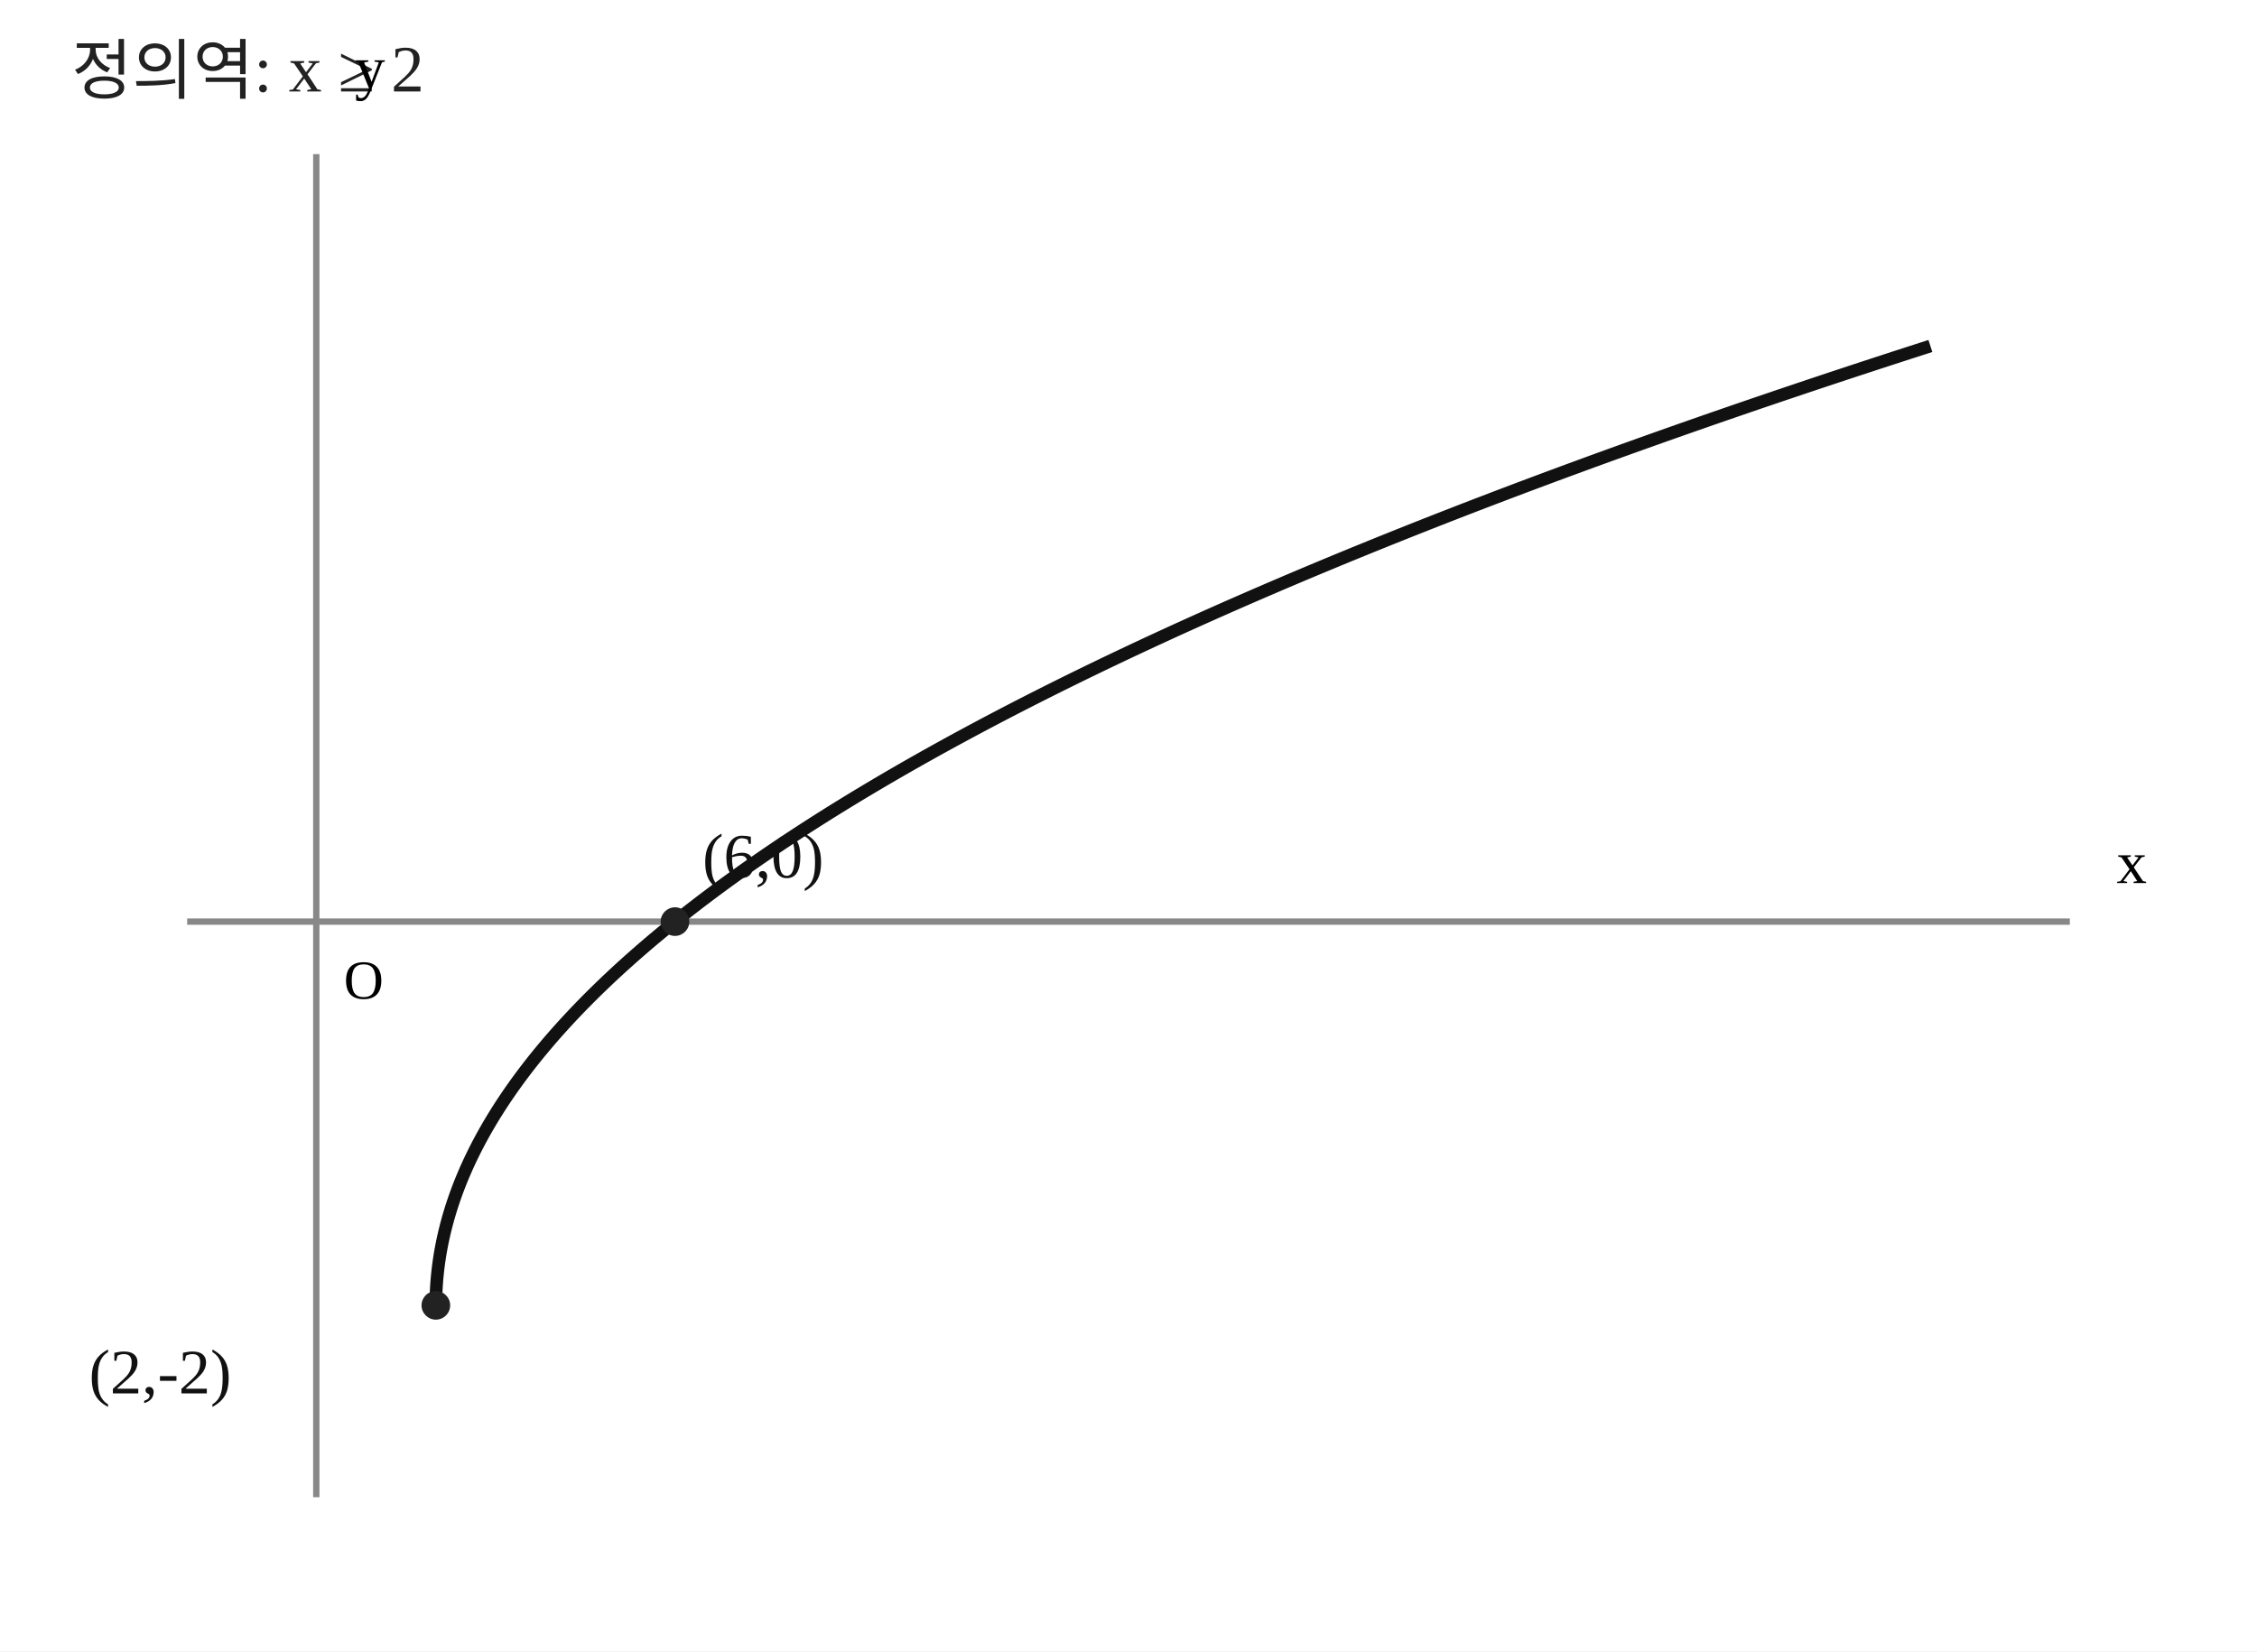
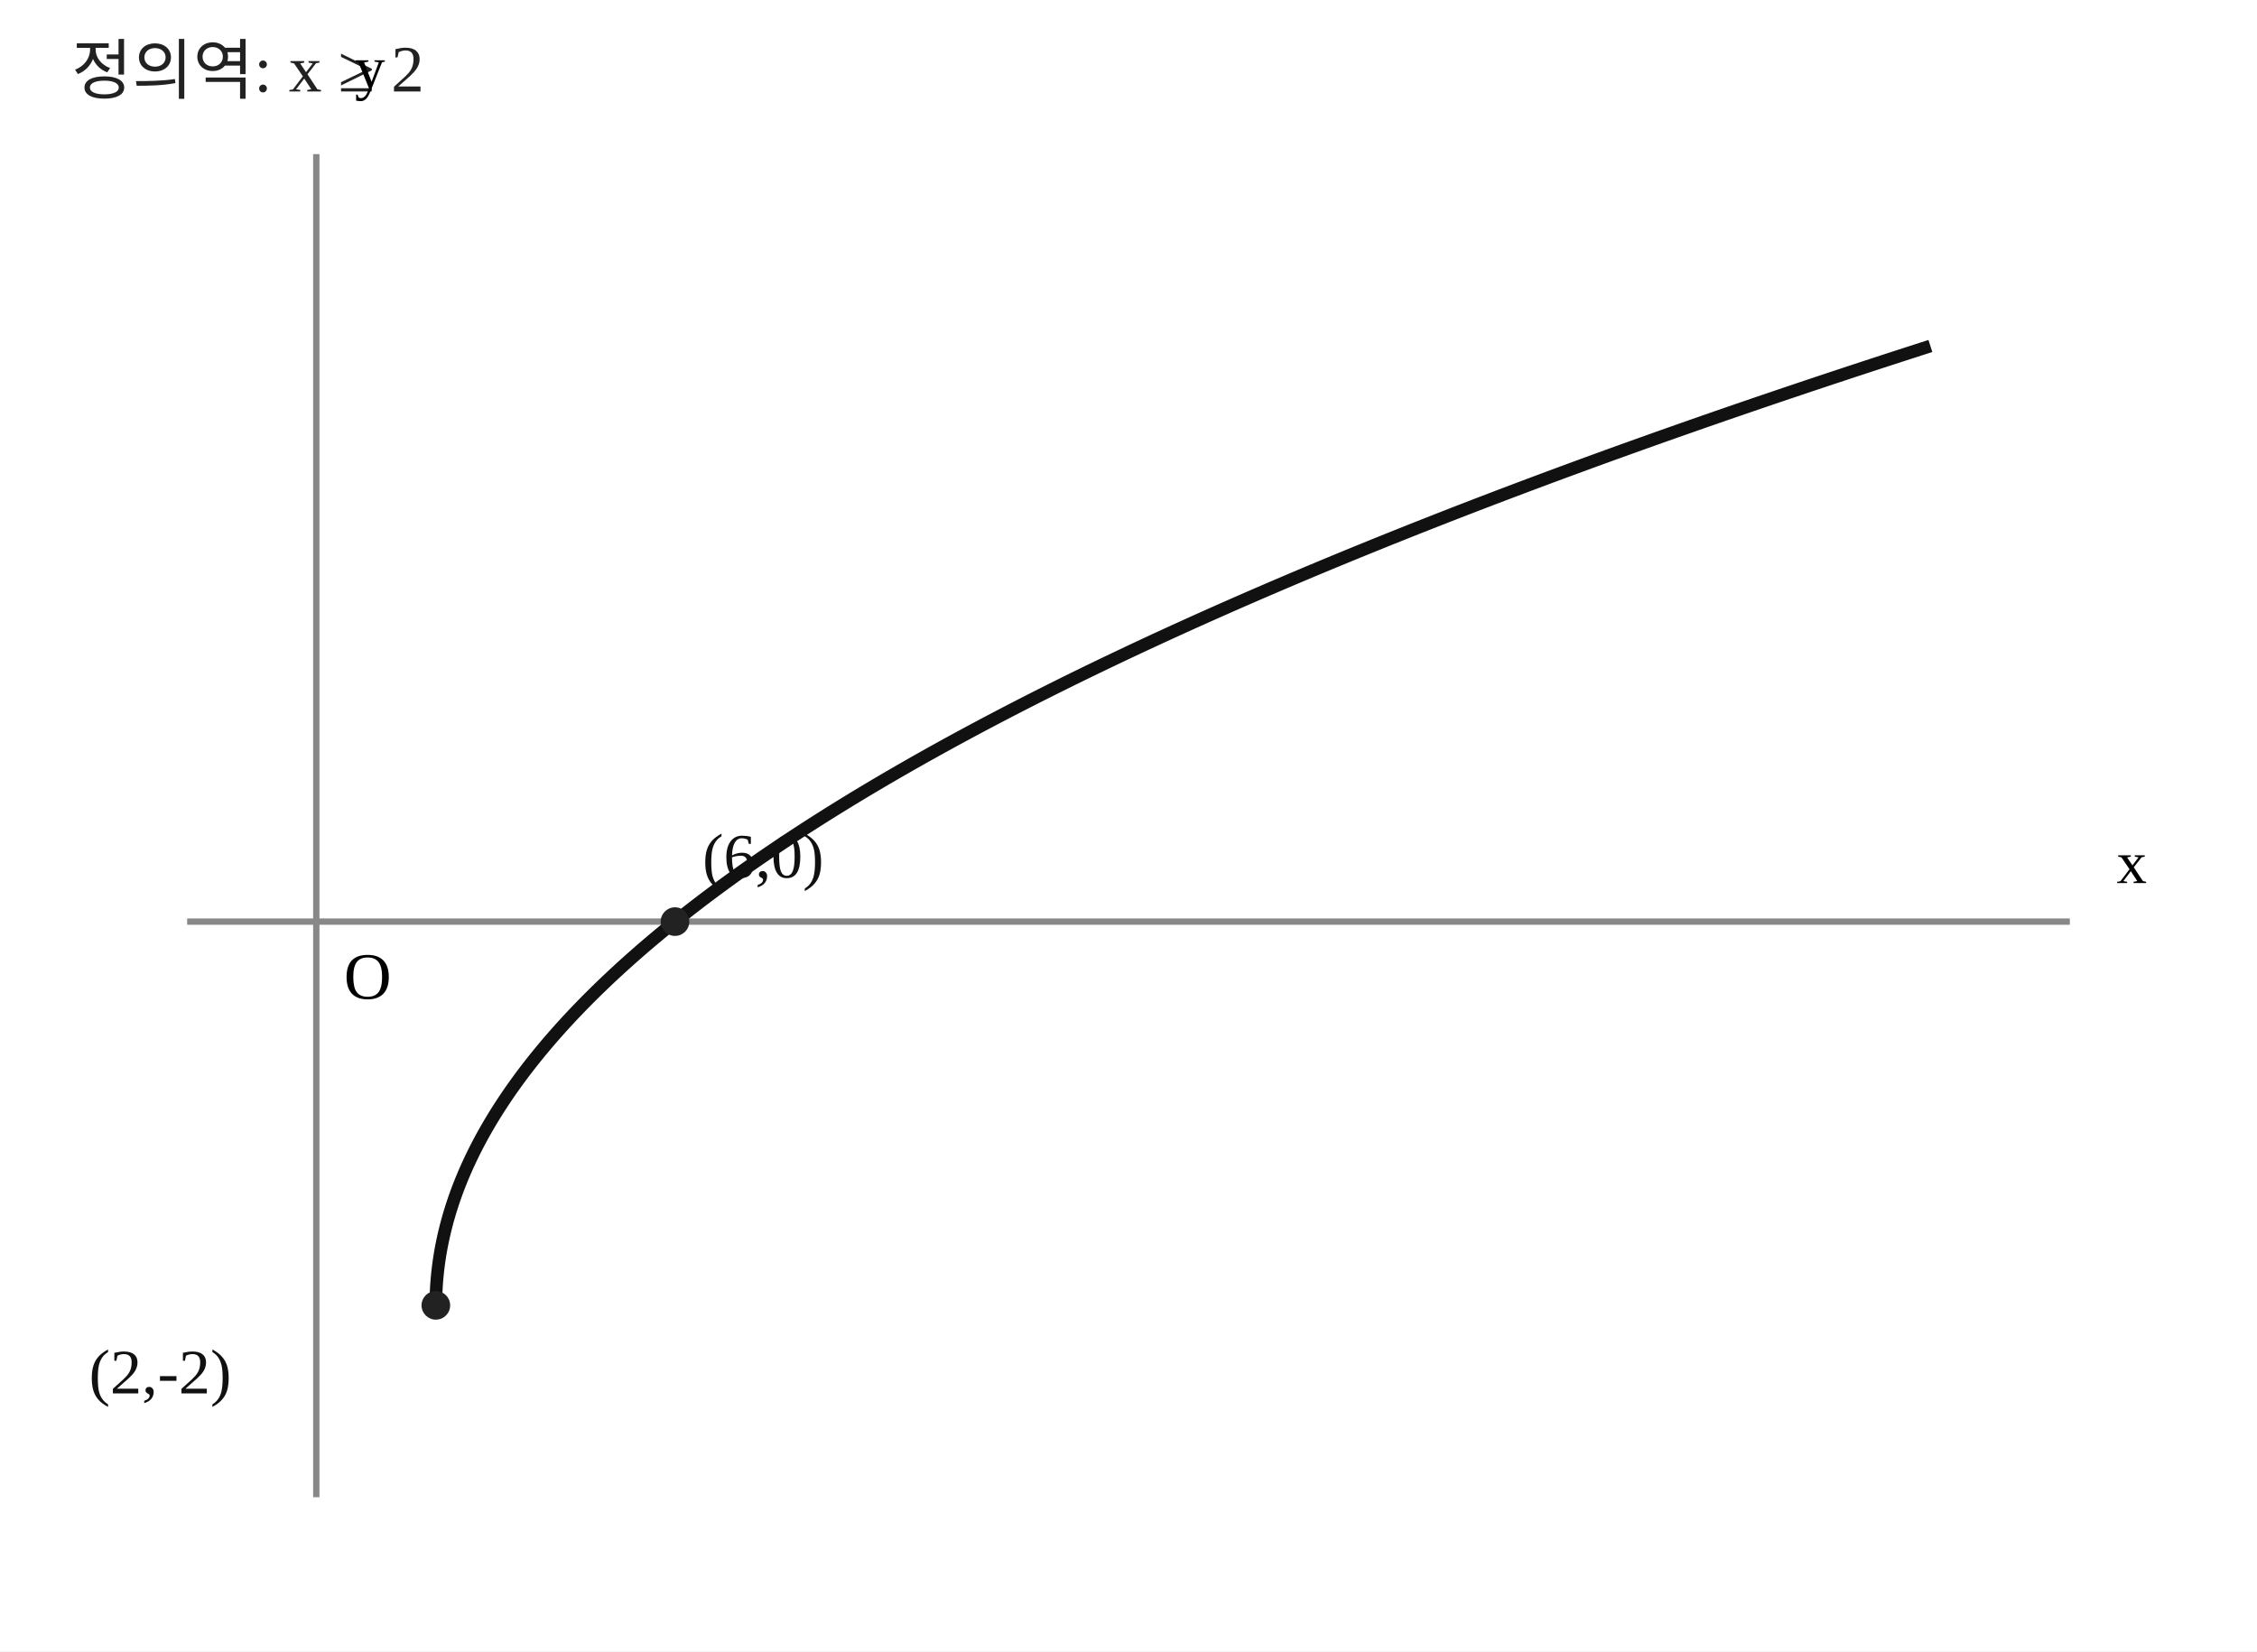
<svg xmlns="http://www.w3.org/2000/svg" width="410" height="300" viewBox="0 0 410 300" preserveAspectRatio="xMidYMid meet" role="img" aria-label="무리함수의 정의역 끝점, x축 교점, 사분면을 표시한 그래프">
  <rect width="410" height="300" fill="white" />
  <line x1="34" y1="167.429" x2="376" y2="167.429" stroke="#888" stroke-width="1.15" />
  <line x1="57.457" y1="272" x2="57.457" y2="28" stroke="#888" stroke-width="1.15" />
-   <text x="62.457" y="181.429" font-size="10">O</text>
+   <text x="62.457" y="181.429" font-size="12">O</text>
  <polyline fill="none" stroke="#111" stroke-width="2.3" points="79.176,237.143 79.178,236.707 79.183,236.271 79.191,235.836 79.203,235.4 79.218,234.964 79.237,234.529 79.259,234.093 79.285,233.657 79.313,233.221 79.346,232.786 79.381,232.35 79.42,231.914 79.463,231.479 79.509,231.043 79.558,230.607 79.61,230.171 79.666,229.736 79.726,229.3 79.789,228.864 79.855,228.429 79.924,227.993 79.997,227.557 80.074,227.121 80.153,226.686 80.237,226.25 80.323,225.814 80.413,225.379 80.506,224.943 80.603,224.507 80.703,224.071 80.807,223.636 80.914,223.2 81.024,222.764 81.138,222.329 81.255,221.893 81.375,221.457 81.499,221.021 81.626,220.586 81.757,220.15 81.891,219.714 82.028,219.279 82.169,218.843 82.313,218.407 82.461,217.971 82.612,217.536 82.767,217.1 82.924,216.664 83.086,216.229 83.25,215.793 83.418,215.357 83.589,214.921 83.764,214.486 83.942,214.05 84.124,213.614 84.309,213.179 84.497,212.743 84.689,212.307 84.884,211.871 85.083,211.436 85.285,211 85.49,210.564 85.699,210.129 85.911,209.693 86.126,209.257 86.345,208.821 86.567,208.386 86.793,207.95 87.022,207.514 87.255,207.079 87.49,206.643 87.73,206.207 87.972,205.771 88.218,205.336 88.468,204.9 88.721,204.464 88.977,204.029 89.236,203.593 89.499,203.157 89.766,202.721 90.036,202.286 90.309,201.85 90.585,201.414 90.865,200.979 91.149,200.543 91.436,200.107 91.726,199.671 92.019,199.236 92.316,198.8 92.617,198.364 92.92,197.929 93.227,197.493 93.538,197.057 93.852,196.621 94.169,196.186 94.49,195.75 94.814,195.314 95.141,194.879 95.472,194.443 95.807,194.007 96.144,193.571 96.485,193.136 96.83,192.7 97.178,192.264 97.529,191.829 97.883,191.393 98.241,190.957 98.603,190.521 98.968,190.086 99.336,189.65 99.708,189.214 100.083,188.779 100.461,188.343 100.843,187.907 101.228,187.471 101.616,187.036 102.008,186.6 102.404,186.164 102.803,185.729 103.205,185.293 103.61,184.857 104.019,184.421 104.431,183.986 104.847,183.55 105.266,183.114 105.689,182.679 106.115,182.243 106.544,181.807 106.977,181.371 107.413,180.936 107.852,180.5 108.295,180.064 108.741,179.629 109.191,179.193 109.644,178.757 110.101,178.321 110.56,177.886 111.024,177.45 111.49,177.014 111.96,176.579 112.434,176.143 112.91,175.707 113.391,175.271 113.874,174.836 114.361,174.4 114.852,173.964 115.345,173.529 115.843,173.093 116.343,172.657 116.847,172.221 117.354,171.786 117.865,171.35 118.379,170.914 118.897,170.479 119.418,170.043 119.942,169.607 120.47,169.171 121.001,168.736 121.535,168.3 122.073,167.864 122.615,167.429 123.159,166.993 123.707,166.557 124.259,166.121 124.814,165.686 125.372,165.25 125.934,164.814 126.499,164.379 127.067,163.943 127.639,163.507 128.214,163.071 128.793,162.636 129.375,162.2 129.96,161.764 130.549,161.329 131.141,160.893 131.737,160.457 132.336,160.021 132.938,159.586 133.544,159.15 134.153,158.714 134.765,158.279 135.381,157.843 136.001,157.407 136.623,156.971 137.25,156.536 137.879,156.1 138.512,155.664 139.148,155.229 139.788,154.793 140.431,154.357 141.078,153.921 141.727,153.486 142.381,153.05 143.037,152.614 143.697,152.179 144.361,151.743 145.028,151.307 145.698,150.871 146.372,150.436 147.049,150 147.729,149.564 148.413,149.129 149.1,148.693 149.791,148.257 150.485,147.821 151.182,147.386 151.883,146.95 152.587,146.514 153.295,146.079 154.006,145.643 154.72,145.207 155.438,144.771 156.159,144.336 156.883,143.9 157.611,143.464 158.343,143.029 159.077,142.593 159.816,142.157 160.557,141.721 161.302,141.286 162.05,140.85 162.802,140.414 163.557,139.979 164.316,139.543 165.077,139.107 165.843,138.671 166.611,138.236 167.383,137.8 168.159,137.364 168.938,136.929 169.72,136.493 170.505,136.057 171.295,135.621 172.087,135.186 172.883,134.75 173.682,134.314 174.485,133.879 175.291,133.443 176.1,133.007 176.913,132.571 177.729,132.136 178.548,131.7 179.371,131.264 180.198,130.829 181.027,130.393 181.861,129.957 182.697,129.521 183.537,129.086 184.38,128.65 185.227,128.214 186.077,127.779 186.931,127.343 187.788,126.907 188.648,126.471 189.512,126.036 190.379,125.6 191.249,125.164 192.123,124.729 193,124.293 193.881,123.857 194.765,123.421 195.652,122.986 196.543,122.55 197.437,122.114 198.335,121.679 199.236,121.243 200.14,120.807 201.048,120.371 201.959,119.936 202.874,119.5 203.792,119.064 204.713,118.629 205.638,118.193 206.566,117.757 207.498,117.321 208.433,116.886 209.371,116.45 210.313,116.014 211.258,115.579 212.206,115.143 213.158,114.707 214.114,114.271 215.072,113.836 216.034,113.4 217,112.964 217.969,112.529 218.941,112.093 219.917,111.657 220.896,111.221 221.878,110.786 222.864,110.35 223.853,109.914 224.846,109.479 225.842,109.043 226.841,108.607 227.844,108.171 228.851,107.736 229.86,107.3 230.873,106.864 231.89,106.429 232.909,105.993 233.932,105.557 234.959,105.121 235.989,104.686 237.022,104.25 238.059,103.814 239.099,103.379 240.143,102.943 241.19,102.507 242.24,102.071 243.294,101.636 244.351,101.2 245.411,100.764 246.475,100.329 247.543,99.893 248.613,99.457 249.687,99.021 250.765,98.586 251.846,98.15 252.93,97.714 254.018,97.279 255.109,96.843 256.203,96.407 257.301,95.971 258.402,95.536 259.507,95.1 260.615,94.664 261.726,94.229 262.841,93.793 263.959,93.357 265.081,92.921 266.206,92.486 267.334,92.05 268.466,91.614 269.601,91.179 270.74,90.743 271.882,90.307 273.027,89.871 274.176,89.436 275.328,89 276.484,88.564 277.642,88.129 278.805,87.693 279.971,87.257 281.14,86.821 282.312,86.386 283.488,85.95 284.667,85.514 285.85,85.079 287.036,84.643 288.226,84.207 289.418,83.771 290.615,83.336 291.814,82.9 293.017,82.464 294.224,82.029 295.434,81.593 296.647,81.157 297.863,80.721 299.083,80.286 300.307,79.85 301.534,79.414 302.764,78.979 303.997,78.543 305.234,78.107 306.475,77.671 307.719,77.236 308.966,76.8 310.216,76.364 311.47,75.929 312.728,75.493 313.988,75.057 315.252,74.621 316.52,74.186 317.791,73.75 319.065,73.314 320.343,72.879 321.624,72.443 322.908,72.007 324.196,71.571 325.488,71.136 326.782,70.7 328.08,70.264 329.382,69.829 330.687,69.393 331.995,68.957 333.307,68.521 334.622,68.086 335.94,67.65 337.262,67.214 338.587,66.779 339.916,66.343 341.248,65.907 342.583,65.471 343.922,65.036 345.264,64.6 346.61,64.164 347.959,63.729 349.311,63.293 350.667,62.857" />
  <circle cx="79.176" cy="237.143" r="2.6" fill="#222" data-point-x="2" data-point-y="-2" />
  <text x="16.176" y="253.143" font-size="11.5" fill="#111">(2,-2)</text>
  <circle cx="122.615" cy="167.429" r="2.6" fill="#222" data-point-x="6" data-point-y="0" />
  <text x="127.615" y="159.429" font-size="11.5" fill="#111">(6,0)</text>
  <text x="13" y="17" font-size="12" fill="#222">정의역: x ≥ 2</text>
  <text x="390" y="160.429" font-size="11" text-anchor="end">x</text>
  <text x="64.457" y="16" font-size="11">y</text>
</svg>
